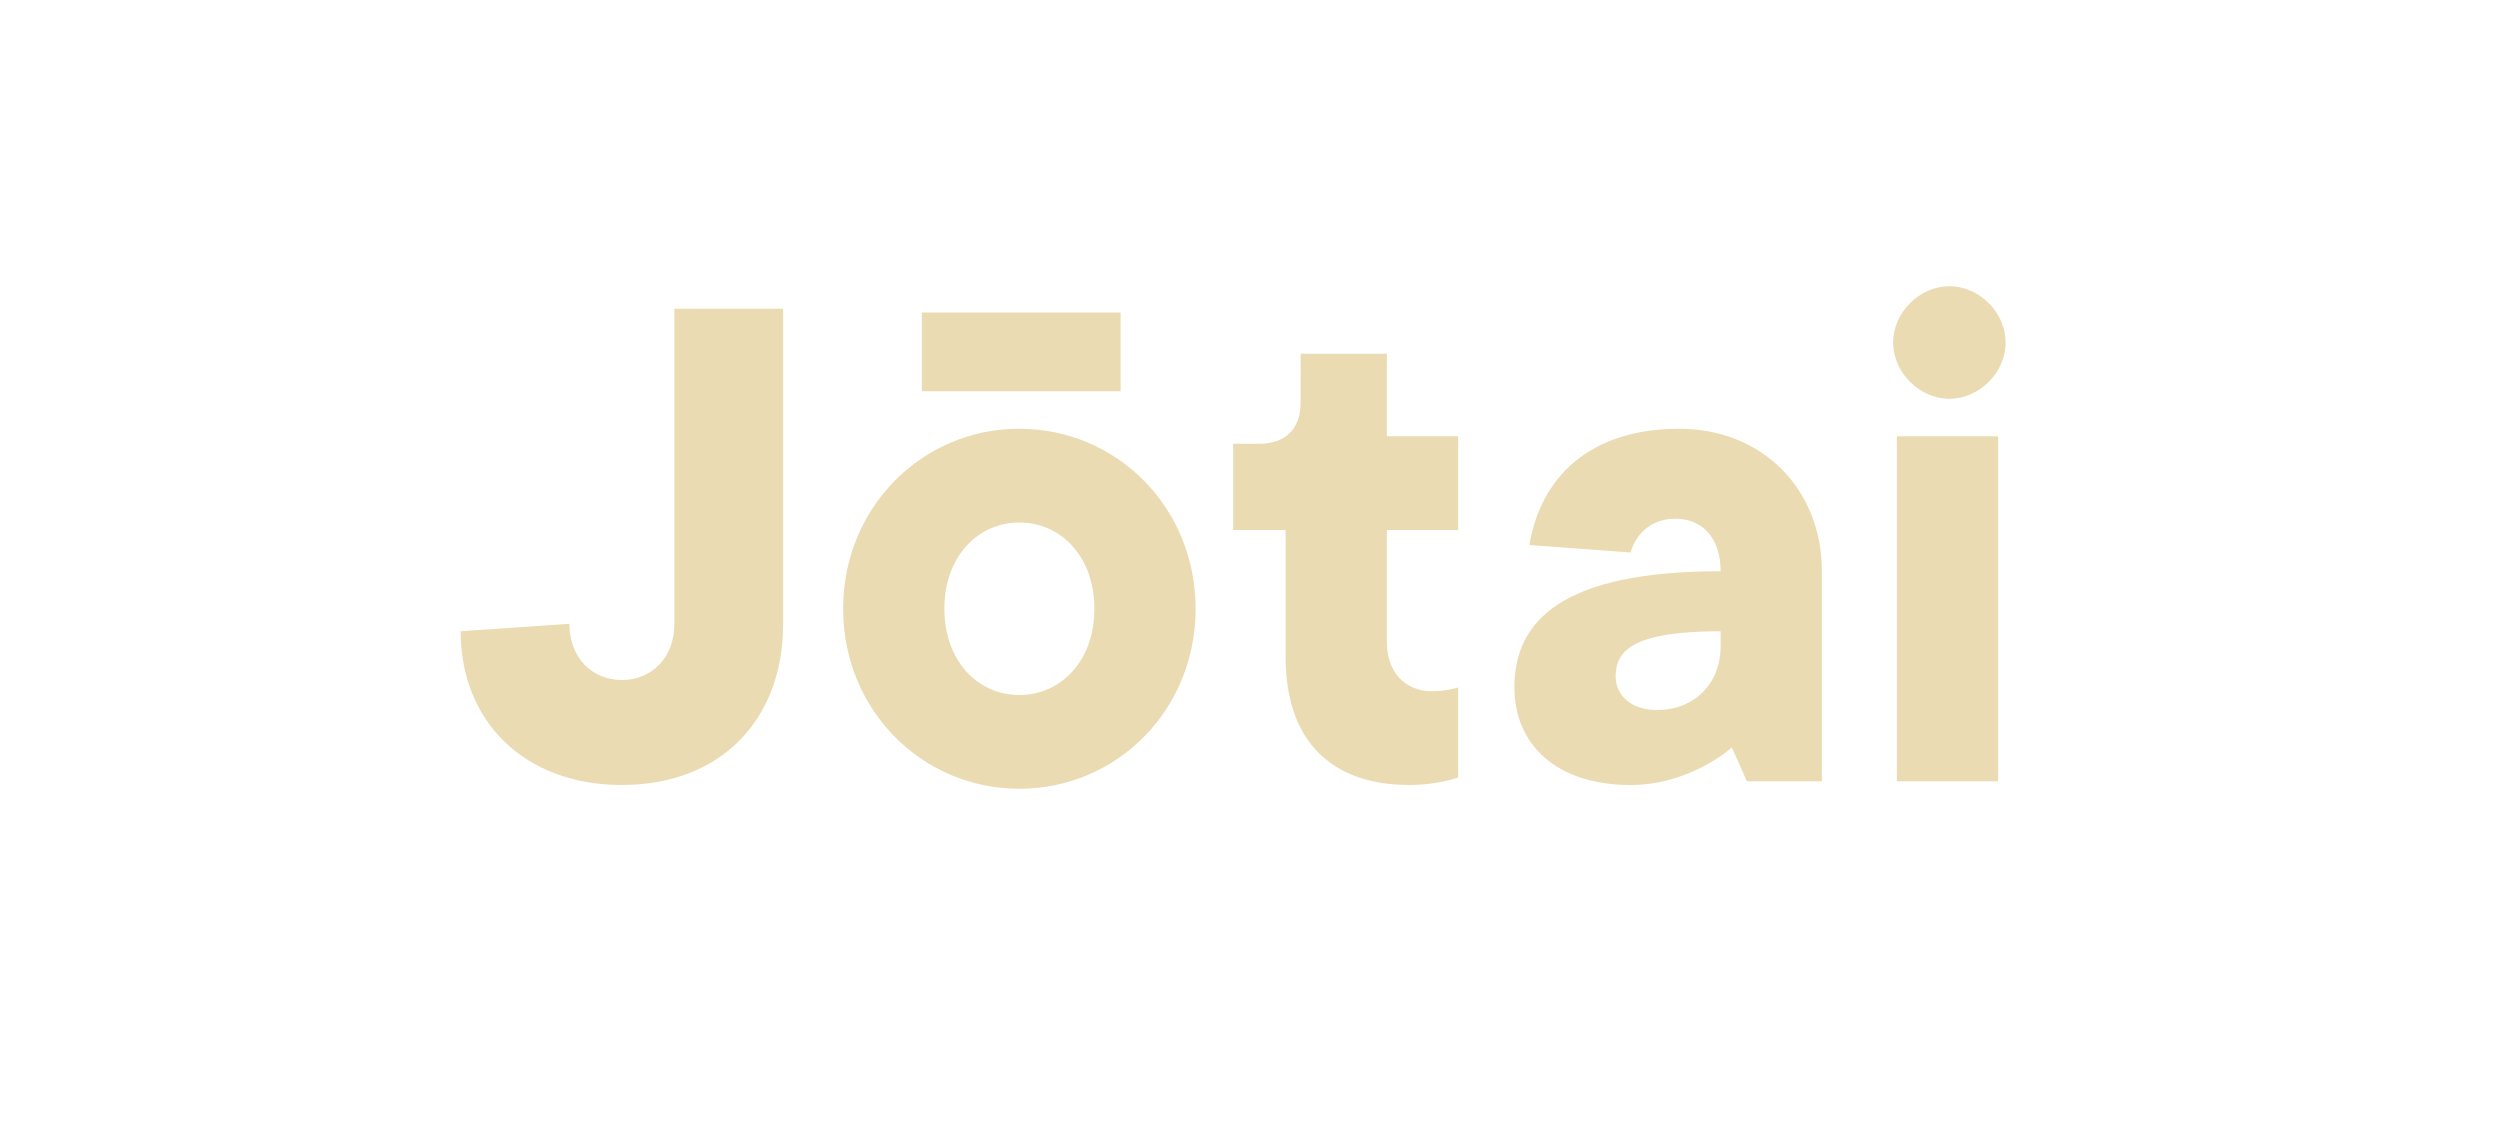
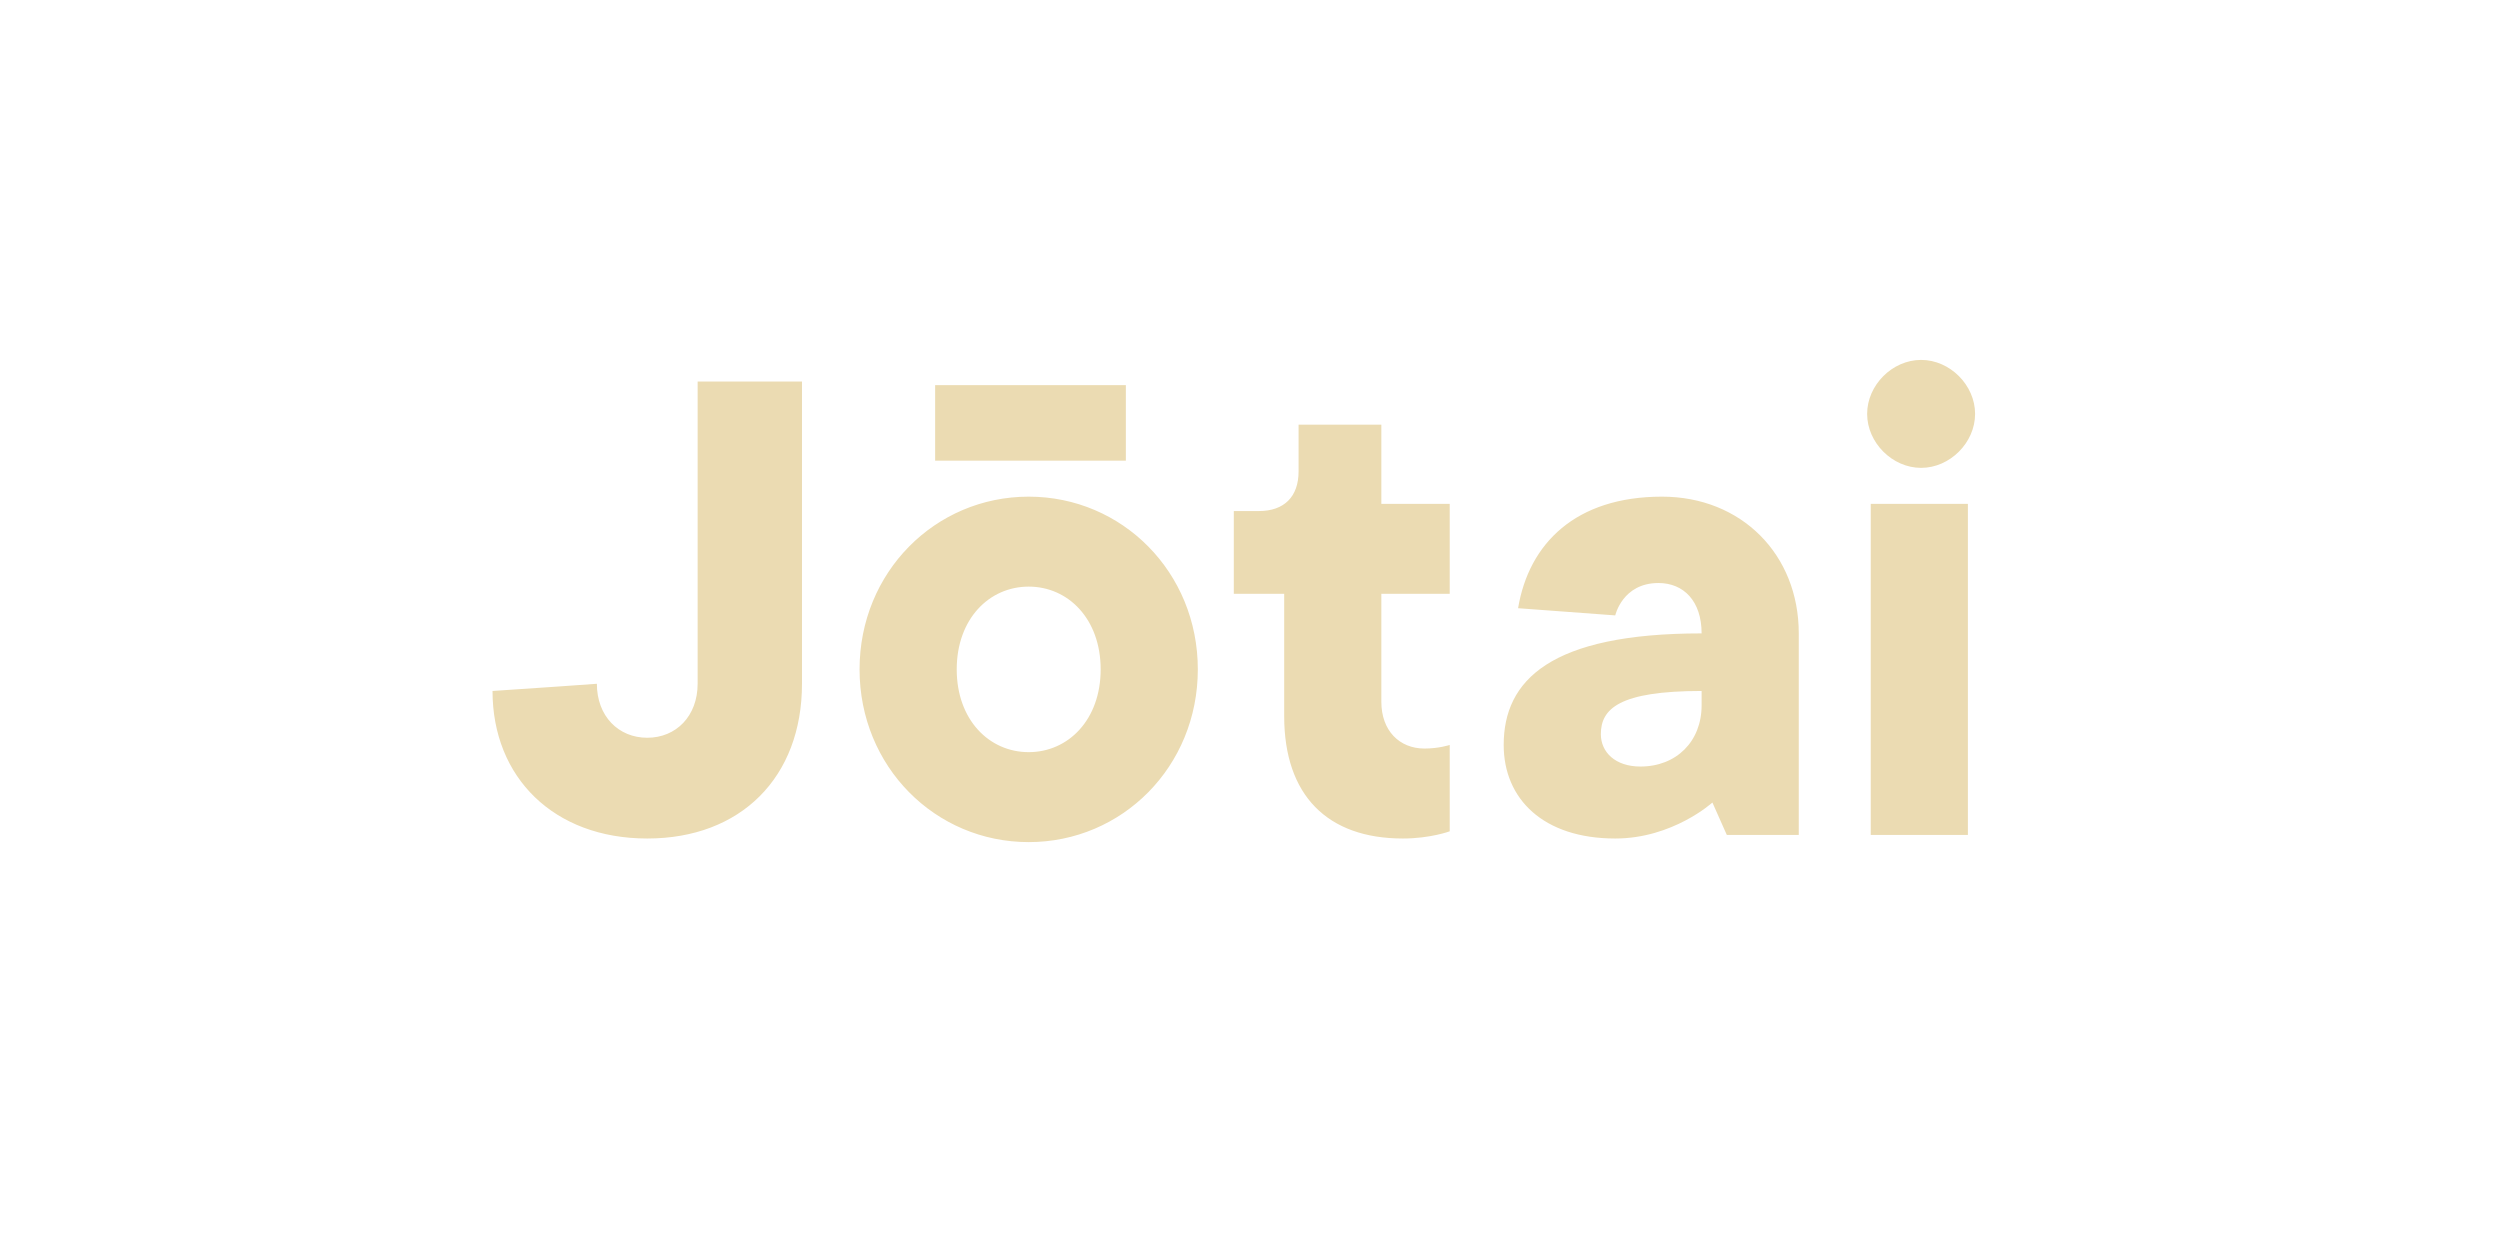
- <svg xmlns="http://www.w3.org/2000/svg" viewBox="0 0 80 36" width="80" height="36">
-   <svg x="4" y="4" width="72" height="28" role="img" viewBox="0 0 72 28">
+ <svg xmlns="http://www.w3.org/2000/svg" viewBox="0 0 88 44" width="88" height="44">
+   <svg x="6" y="6" width="76" height="32" role="img" viewBox="0 0 72 28">
    <path fill="#ebdbb2" d="M17.58 5.88V15.96C17.58 17.04 16.86 17.76 15.9 17.76C14.94 17.76 14.22 17.04 14.22 15.96C14.22 15.96 11.892 16.128 10.74 16.2C10.74 19.08 12.78 21.12 15.9 21.12C19.02 21.12 21.06 19.08 21.06 15.96V5.88ZM22.98 15.48C22.98 18.72 25.5 21.24 28.62 21.24C31.74 21.24 34.26 18.72 34.26 15.48C34.26 12.24 31.74 9.72 28.62 9.72C25.5 9.72 22.98 12.24 22.98 15.48ZM31.02 15.48C31.02 17.16 29.94 18.24 28.62 18.24C27.3 18.24 26.22 17.16 26.22 15.48C26.22 13.8 27.3 12.72 28.62 12.72C29.94 12.72 31.02 13.8 31.02 15.48ZM25.5 8.52H31.86V6.0H25.5ZM37.14 17.04C37.14 19.68 38.58 21.12 41.1 21.12C42.012 21.12 42.66 20.88 42.66 20.88V18.0C42.66 18.0 42.3 18.12 41.82 18.12C40.98 18.12 40.38 17.52 40.38 16.56V12.96H42.66V9.96H40.38V7.32H37.62V8.88C37.62 9.72 37.14 10.2 36.3 10.2H35.46V12.96H37.14ZM49.74 9.72C46.86 9.72 45.3 11.28 44.94 13.44L48.18 13.68C48.18 13.68 48.42 12.6 49.62 12.6C50.46 12.6 51.06 13.2 51.06 14.28C46.02 14.28 44.46 15.84 44.46 18.0C44.46 19.8 45.78 21.12 48.18 21.12C50.1 21.12 51.42 19.92 51.42 19.92L51.9 21.0H54.3V14.28C54.3 11.64 52.38 9.72 49.74 9.72ZM49.02 18.72C48.18 18.72 47.7 18.24 47.7 17.64C47.7 16.8 48.3 16.2 51.06 16.2V16.68C51.06 17.88 50.22 18.72 49.02 18.72ZM59.94 9.96H56.7V21.0H59.94ZM56.58 6.96C56.58 7.92 57.42 8.76 58.38 8.76C59.34 8.76 60.18 7.92 60.18 6.96C60.18 6.0 59.34 5.16 58.38 5.16C57.42 5.16 56.58 6.0 56.58 6.96Z" />
  </svg>
</svg>
